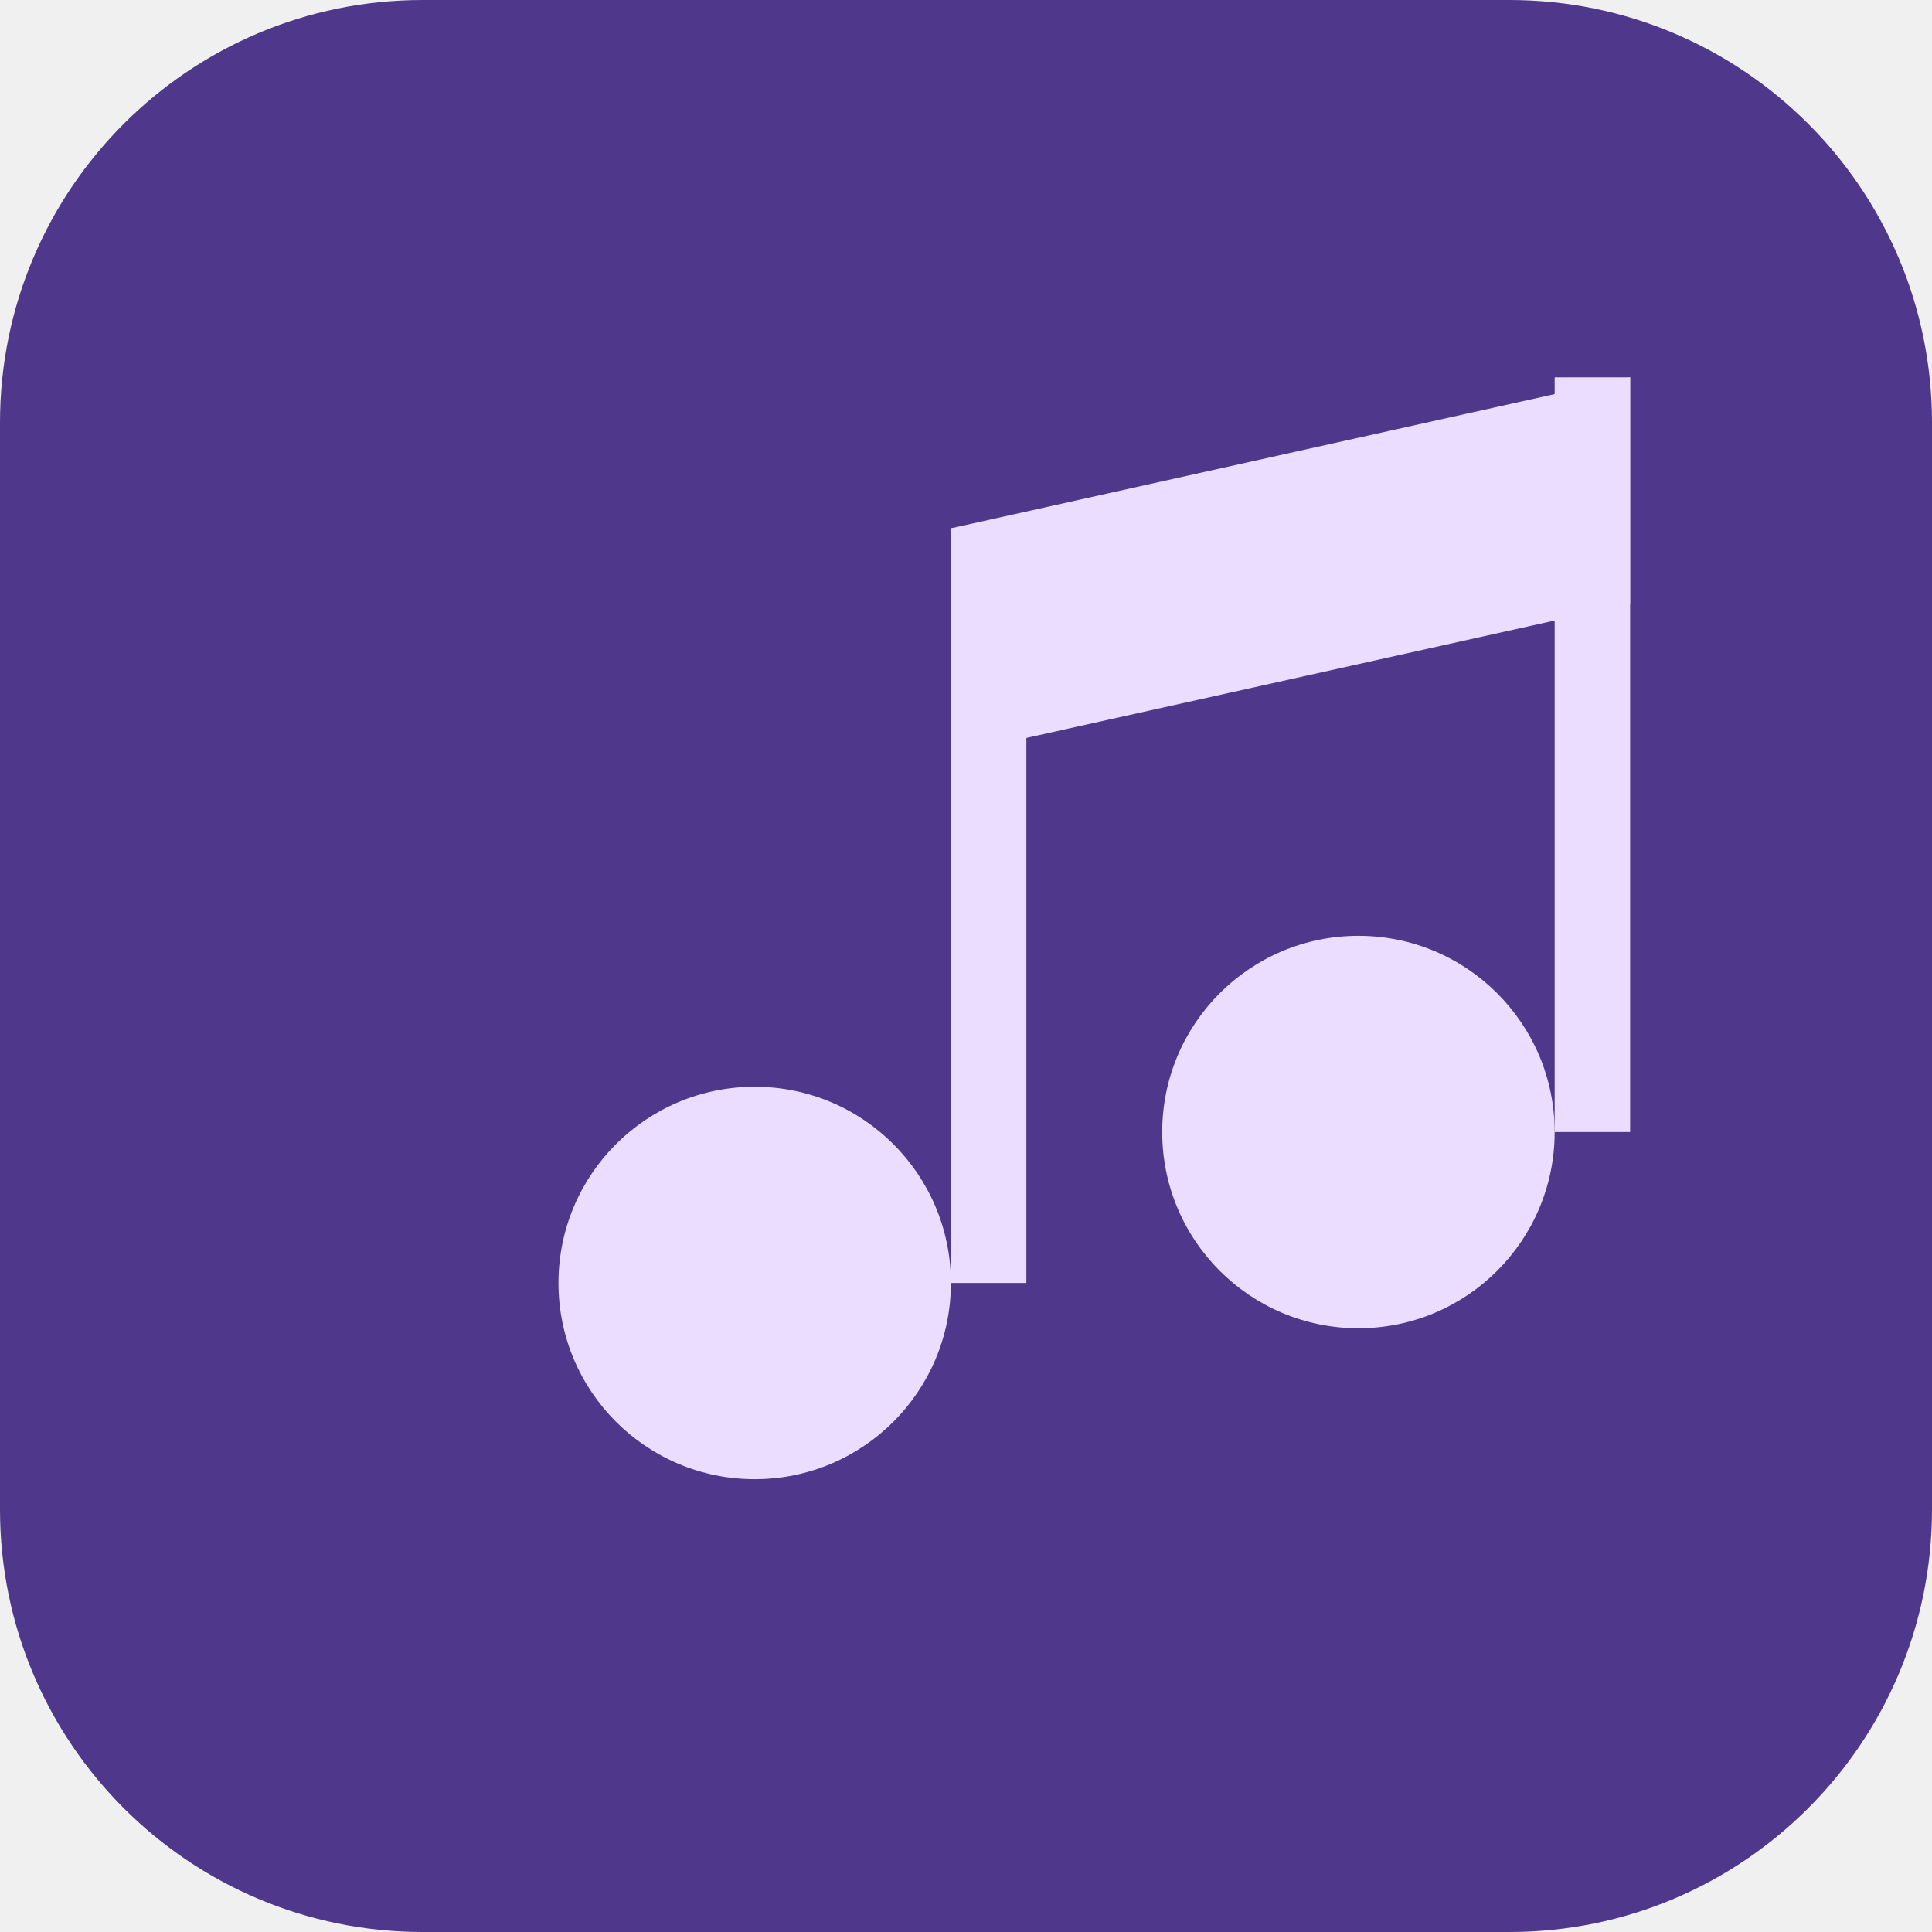
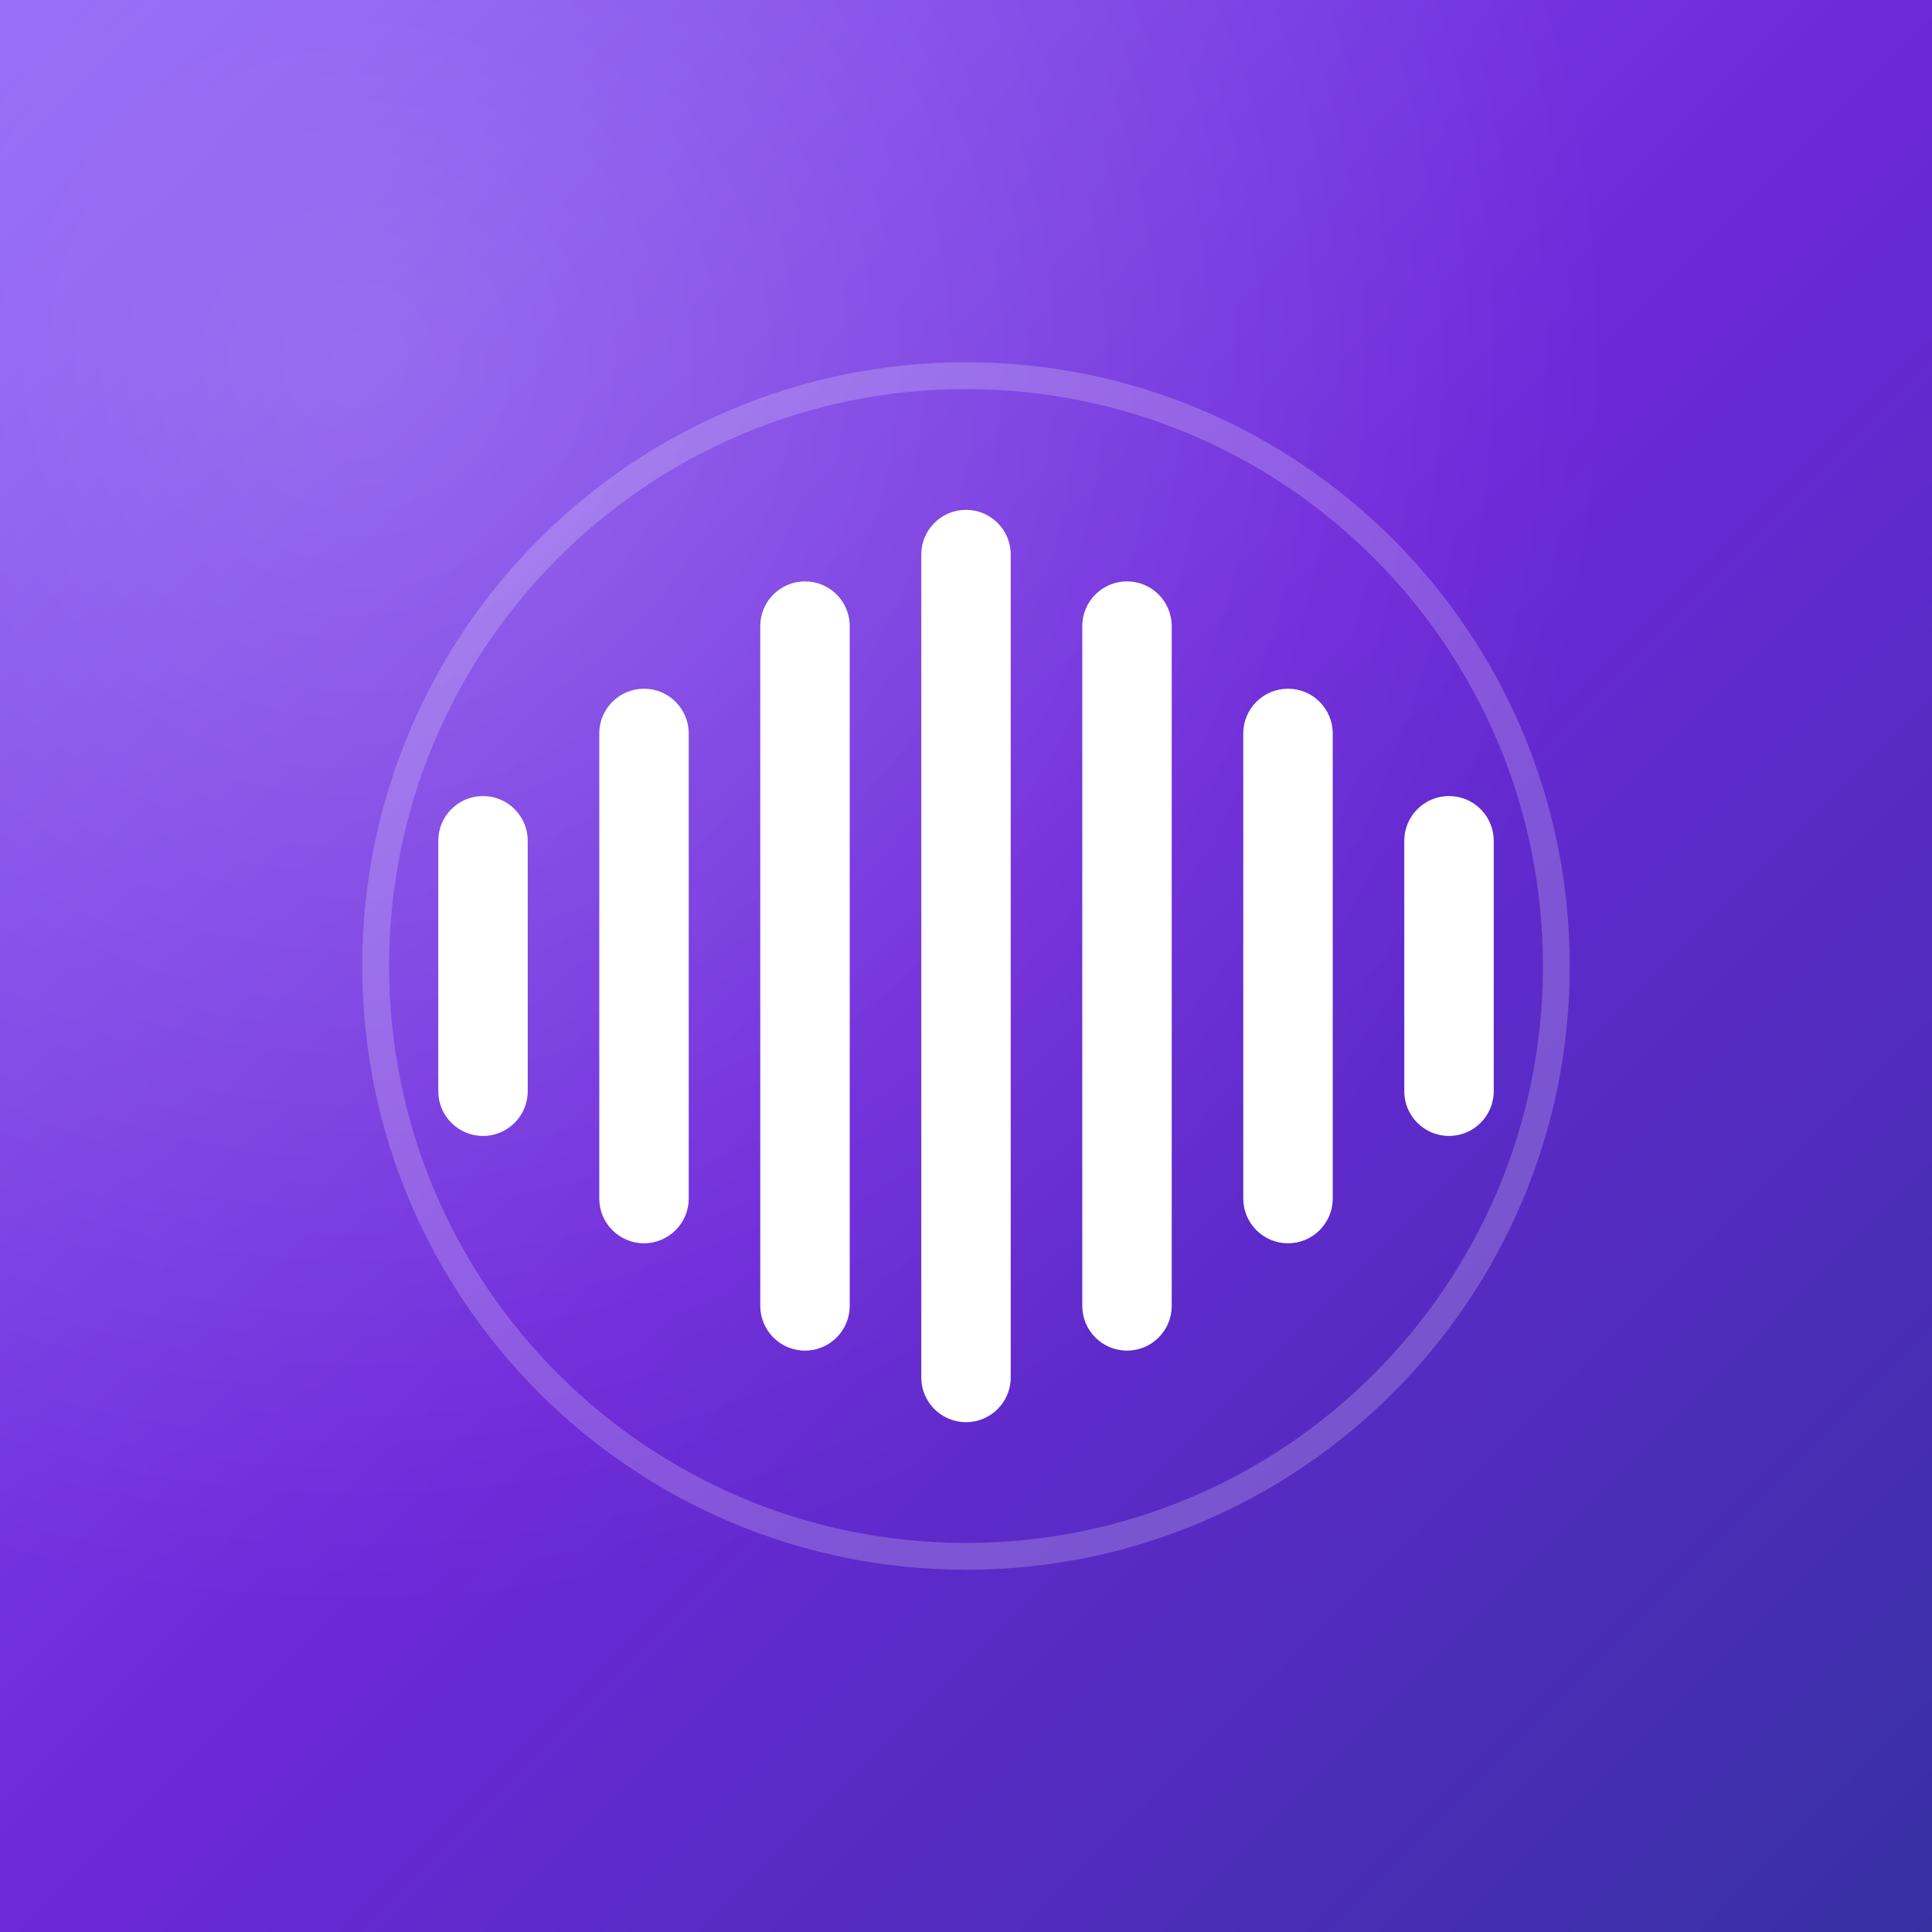
- <svg xmlns="http://www.w3.org/2000/svg" viewBox="0 0 512 512">
-   <rect width="512" height="512" rx="112" fill="#4F378B" />
-   <g fill="#EADDFF">
-     <circle cx="200" cy="340" r="52" />
-     <circle cx="360" cy="300" r="52" />
-     <rect x="252" y="140" width="20" height="200" />
-     <rect x="412" y="100" width="20" height="200" />
-     <path d="M252 140 L432 100 L432 160 L252 200 Z" />
+ <svg xmlns="http://www.w3.org/2000/svg" viewBox="0 0 108 108">
+   <defs>
+     <linearGradient id="bg" x1="0" y1="0" x2="108" y2="108" gradientUnits="userSpaceOnUse">
+       <stop offset="0" stop-color="#8B5CF6" />
+       <stop offset="0.5" stop-color="#6D28D9" />
+       <stop offset="1" stop-color="#3730A3" />
+     </linearGradient>
+     <radialGradient id="highlight" cx="20" cy="20" r="70" gradientUnits="userSpaceOnUse">
+       <stop offset="0" stop-color="#FFFFFF" stop-opacity="0.19" />
+       <stop offset="1" stop-color="#FFFFFF" stop-opacity="0" />
+     </radialGradient>
+   </defs>
+   <rect width="108" height="108" fill="url(#bg)" />
+   <rect width="108" height="108" fill="url(#highlight)" />
+   <path d="M 21,54 a 33,33 0 1 0 66,0 a 33,33 0 1 0 -66,0" fill="none" stroke="#FFFFFF" stroke-opacity="0.2" stroke-width="1.5" />
+   <g fill="#FFFFFF">
+     <path d="M24.5,47 a2.5,2.5 0 0 1 5,0 L29.5,61 a2.5,2.5 0 0 1 -5,0 Z" />
+     <path d="M33.5,41 a2.5,2.5 0 0 1 5,0 L38.5,67 a2.5,2.5 0 0 1 -5,0 Z" />
+     <path d="M42.5,35 a2.5,2.5 0 0 1 5,0 L47.5,73 a2.5,2.5 0 0 1 -5,0 Z" />
+     <path d="M51.5,31 a2.5,2.5 0 0 1 5,0 L56.5,77 a2.5,2.5 0 0 1 -5,0 Z" />
+     <path d="M60.5,35 a2.5,2.5 0 0 1 5,0 L65.5,73 a2.5,2.5 0 0 1 -5,0 Z" />
+     <path d="M69.5,41 a2.5,2.5 0 0 1 5,0 L74.5,67 a2.5,2.5 0 0 1 -5,0 Z" />
+     <path d="M78.5,47 a2.5,2.5 0 0 1 5,0 L83.5,61 a2.5,2.5 0 0 1 -5,0 Z" />
  </g>
</svg>
